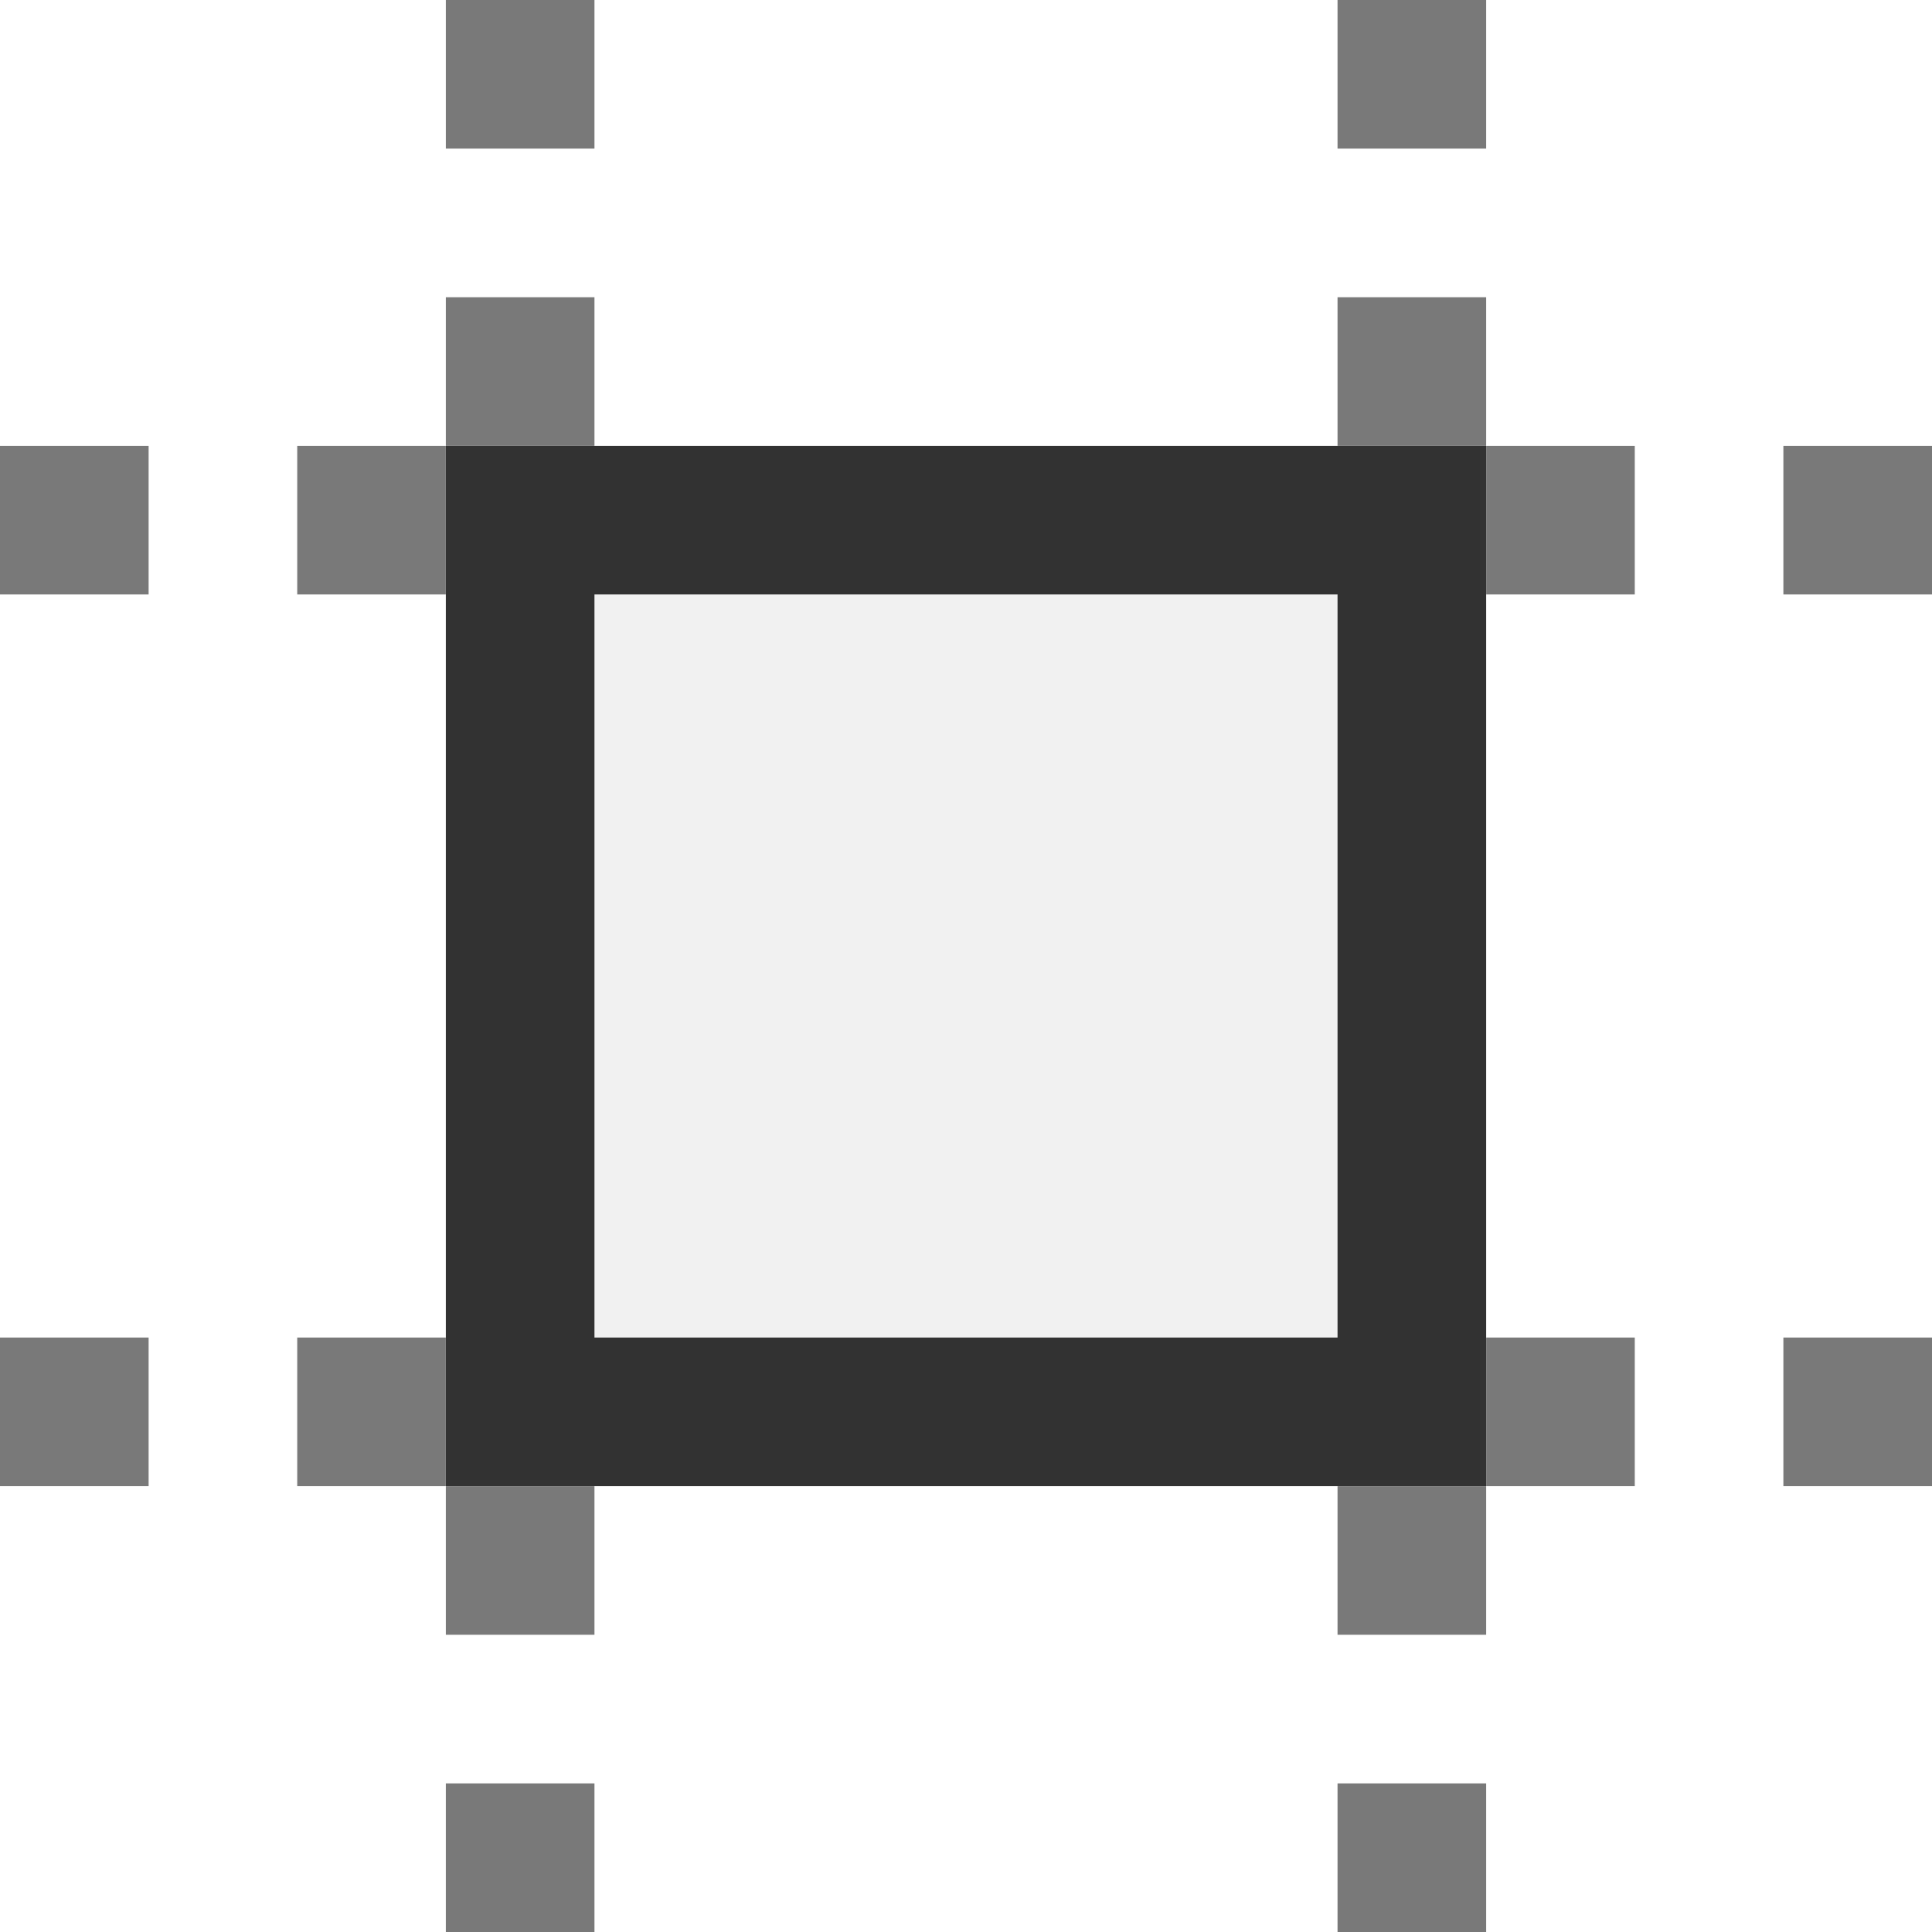
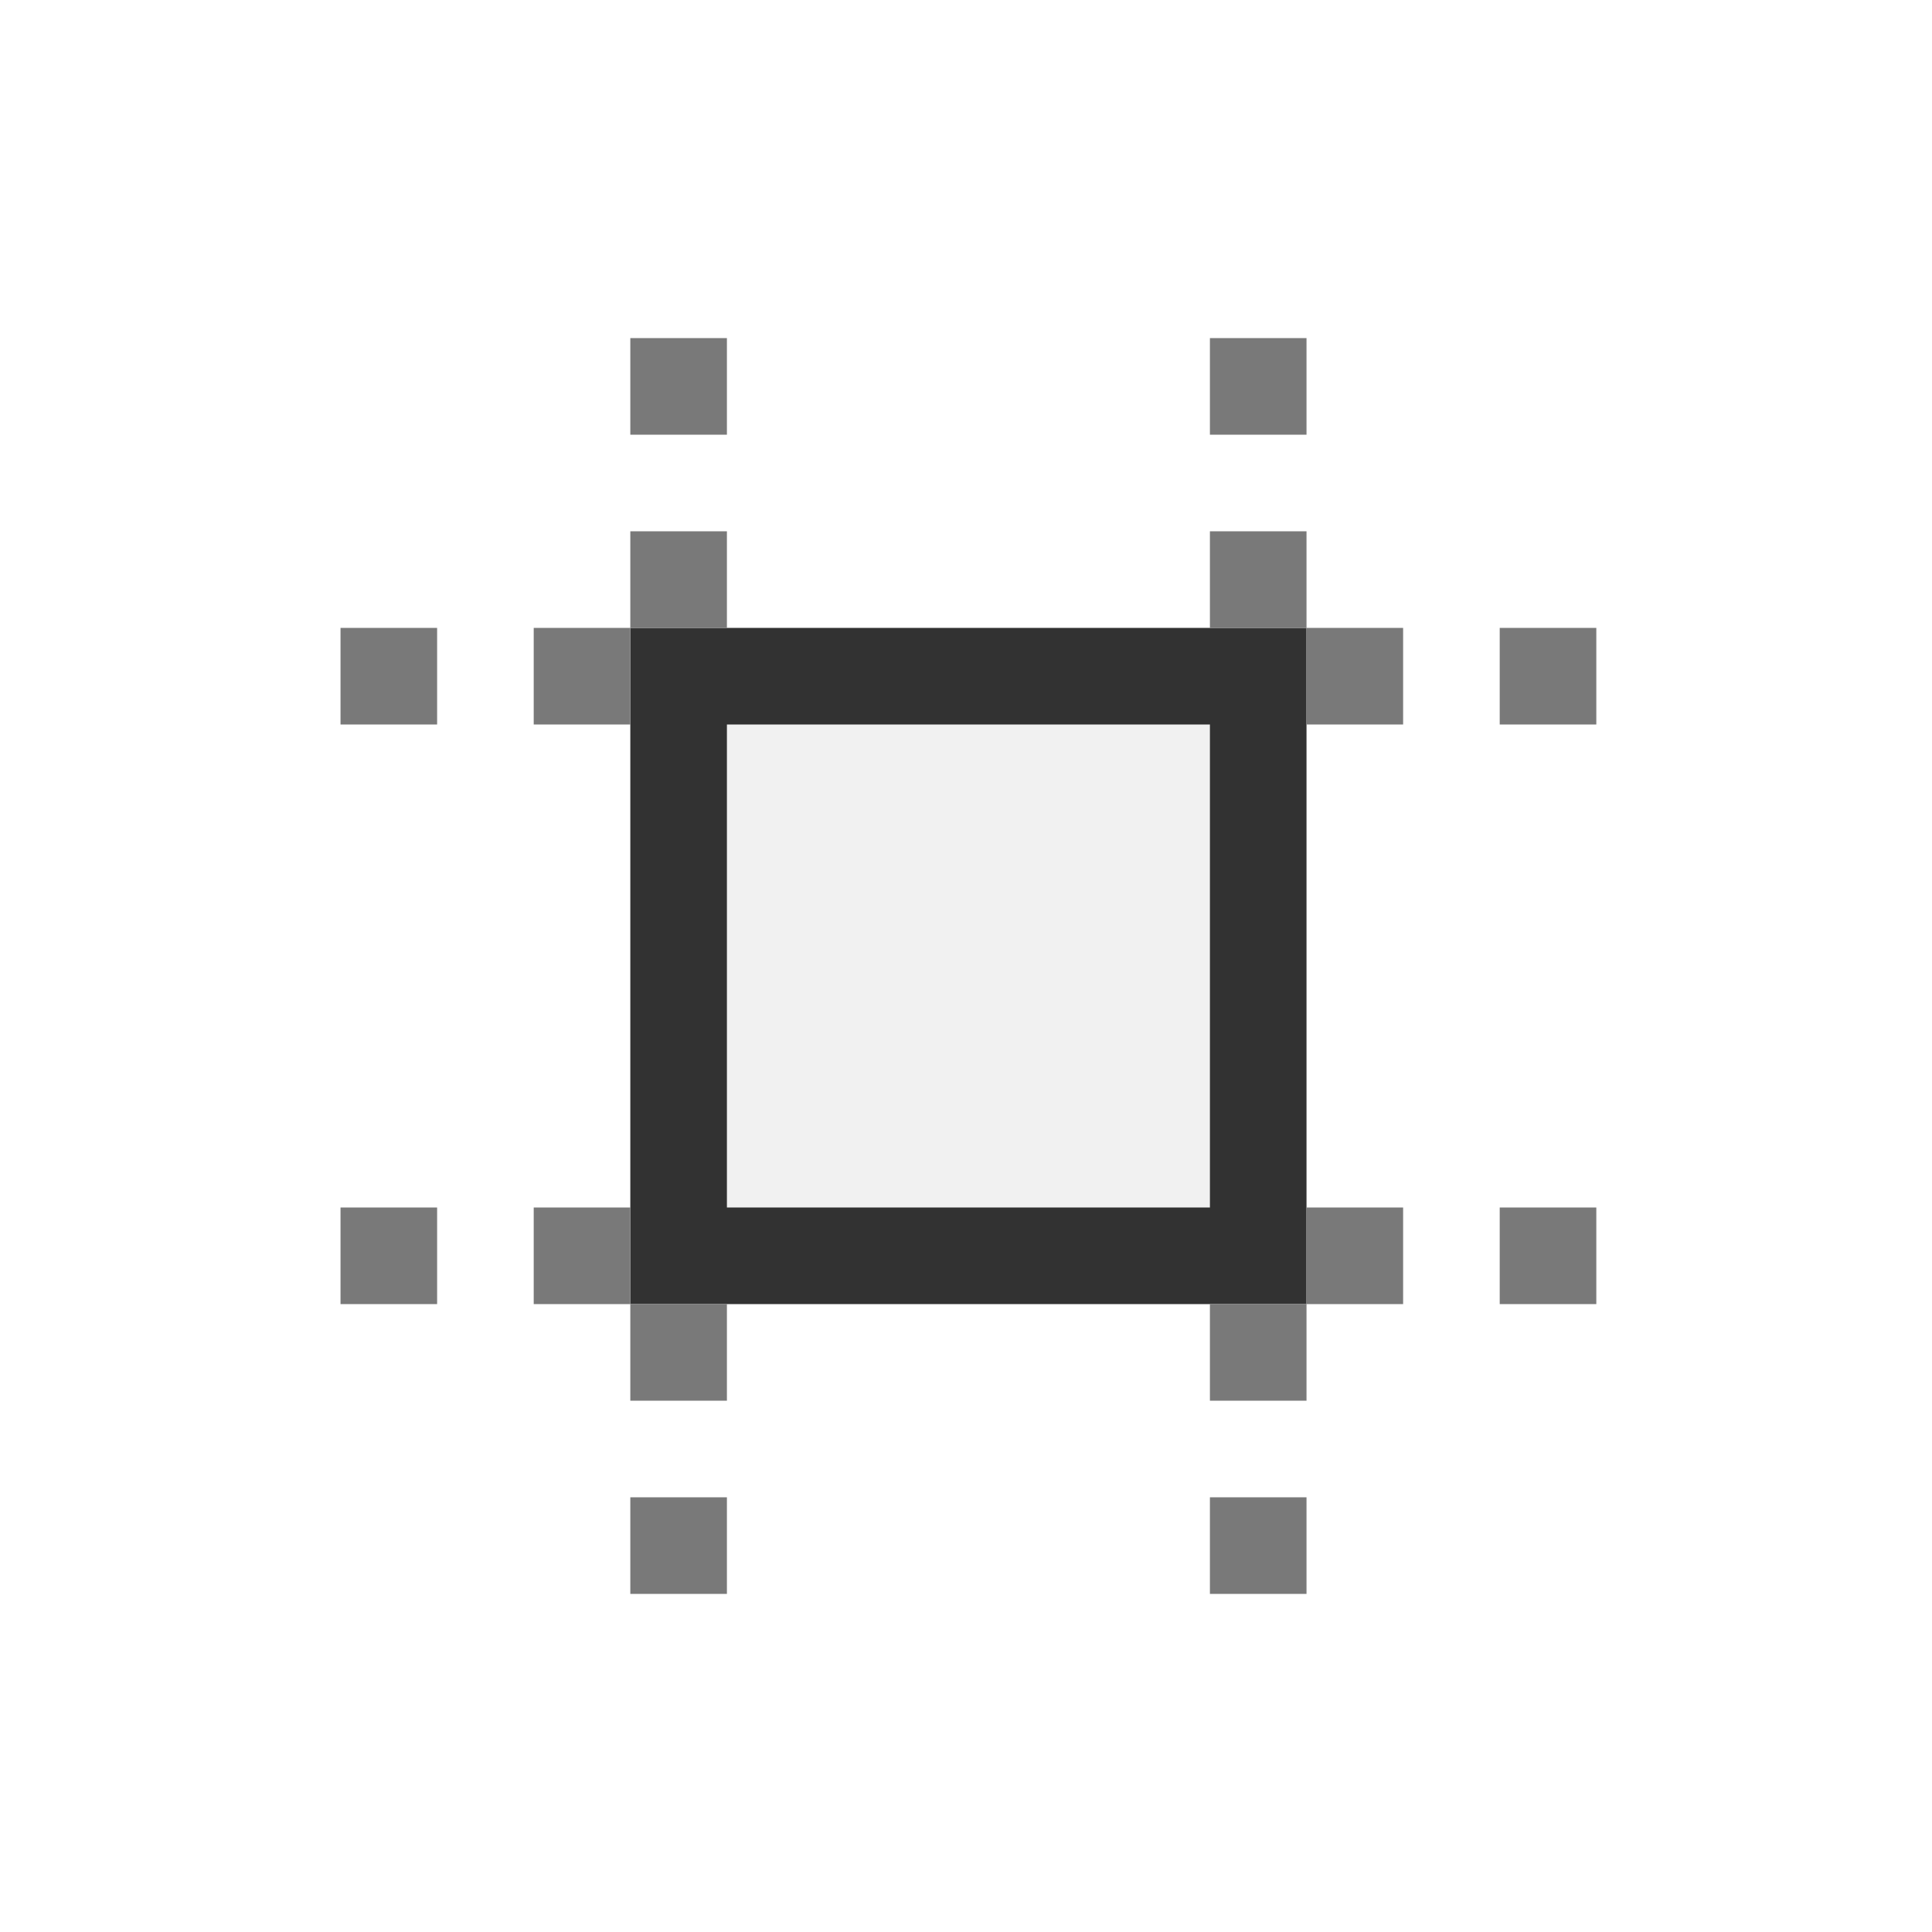
- <svg xmlns="http://www.w3.org/2000/svg" version="1.1" id="Layer_1" x="0px" y="0px" width="13px" height="13px" viewBox="0 0 13 13" enable-background="new 0 0 13 13" xml:space="preserve">
+ <svg xmlns="http://www.w3.org/2000/svg" version="1.1" id="Layer_1" x="0px" y="0px" width="20px" height="20px" viewBox="0 0 20 20" style="enable-background:new 0 0 20 20;" xml:space="preserve">
  <g id="margin-none">
    <g>
+       <rect id="le_wrappier_151_" style="fill:none;" width="20" height="20" />
      <g>
-         <rect x="3.5" y="3.5" fill="#F1F1F1" width="6" height="6" />
-         <path fill="#323232" d="M9,4v5H4V4H9 M10,3H3v7h7V3L10,3z" />
-       </g>
-       <g>
-         <rect y="9" fill="#797979" width="1" height="1" />
-         <rect x="2" y="9" fill="#797979" width="1" height="1" />
-         <rect x="3" y="10" fill="#797979" width="1" height="1" />
-         <rect x="3" y="12" fill="#797979" width="1" height="1" />
-         <rect x="9" y="10" fill="#797979" width="1" height="1" />
-         <rect x="9" y="12" fill="#797979" width="1" height="1" />
-         <rect x="10" y="9" fill="#797979" width="1" height="1" />
-         <rect x="12" y="9" fill="#797979" width="1" height="1" />
-       </g>
-       <g>
-         <rect x="12" y="3" fill="#797979" width="1" height="1" />
-         <rect x="10" y="3" fill="#797979" width="1" height="1" />
-         <rect x="9" y="2" fill="#797979" width="1" height="1" />
-         <rect x="9" fill="#797979" width="1" height="1" />
-         <rect x="3" y="2" fill="#797979" width="1" height="1" />
-         <rect x="3" fill="#797979" width="1" height="1" />
-         <rect x="2" y="3" fill="#797979" width="1" height="1" />
-         <rect y="3" fill="#797979" width="1" height="1" />
+         <g>
+           <rect x="7.025" y="7" style="fill:#F1F1F1;" width="6" height="6" />
+           <path style="fill:#323232;" d="M12.525,7.5v5h-5v-5H12.525 M13.525,6.5h-7v7h7V6.5L13.525,6.5z" />
+         </g>
+         <g>
+           <rect x="3.525" y="12.5" style="fill:#797979;" width="1" height="1" />
+           <rect x="5.525" y="12.5" style="fill:#797979;" width="1" height="1" />
+           <rect x="6.525" y="13.5" style="fill:#797979;" width="1" height="1" />
+           <rect x="6.525" y="15.5" style="fill:#797979;" width="1" height="1" />
+           <rect x="12.525" y="13.5" style="fill:#797979;" width="1" height="1" />
+           <rect x="12.525" y="15.5" style="fill:#797979;" width="1" height="1" />
+           <rect x="13.525" y="12.5" style="fill:#797979;" width="1" height="1" />
+           <rect x="15.525" y="12.5" style="fill:#797979;" width="1" height="1" />
+         </g>
+         <g>
+           <rect x="15.525" y="6.5" style="fill:#797979;" width="1" height="1" />
+           <rect x="13.525" y="6.5" style="fill:#797979;" width="1" height="1" />
+           <rect x="12.525" y="5.5" style="fill:#797979;" width="1" height="1" />
+           <rect x="12.525" y="3.5" style="fill:#797979;" width="1" height="1" />
+           <rect x="6.525" y="5.5" style="fill:#797979;" width="1" height="1" />
+           <rect x="6.525" y="3.5" style="fill:#797979;" width="1" height="1" />
+           <rect x="5.525" y="6.5" style="fill:#797979;" width="1" height="1" />
+           <rect x="3.525" y="6.5" style="fill:#797979;" width="1" height="1" />
+         </g>
      </g>
    </g>
  </g>
  <g id="Layer_1_1_">
</g>
</svg>
